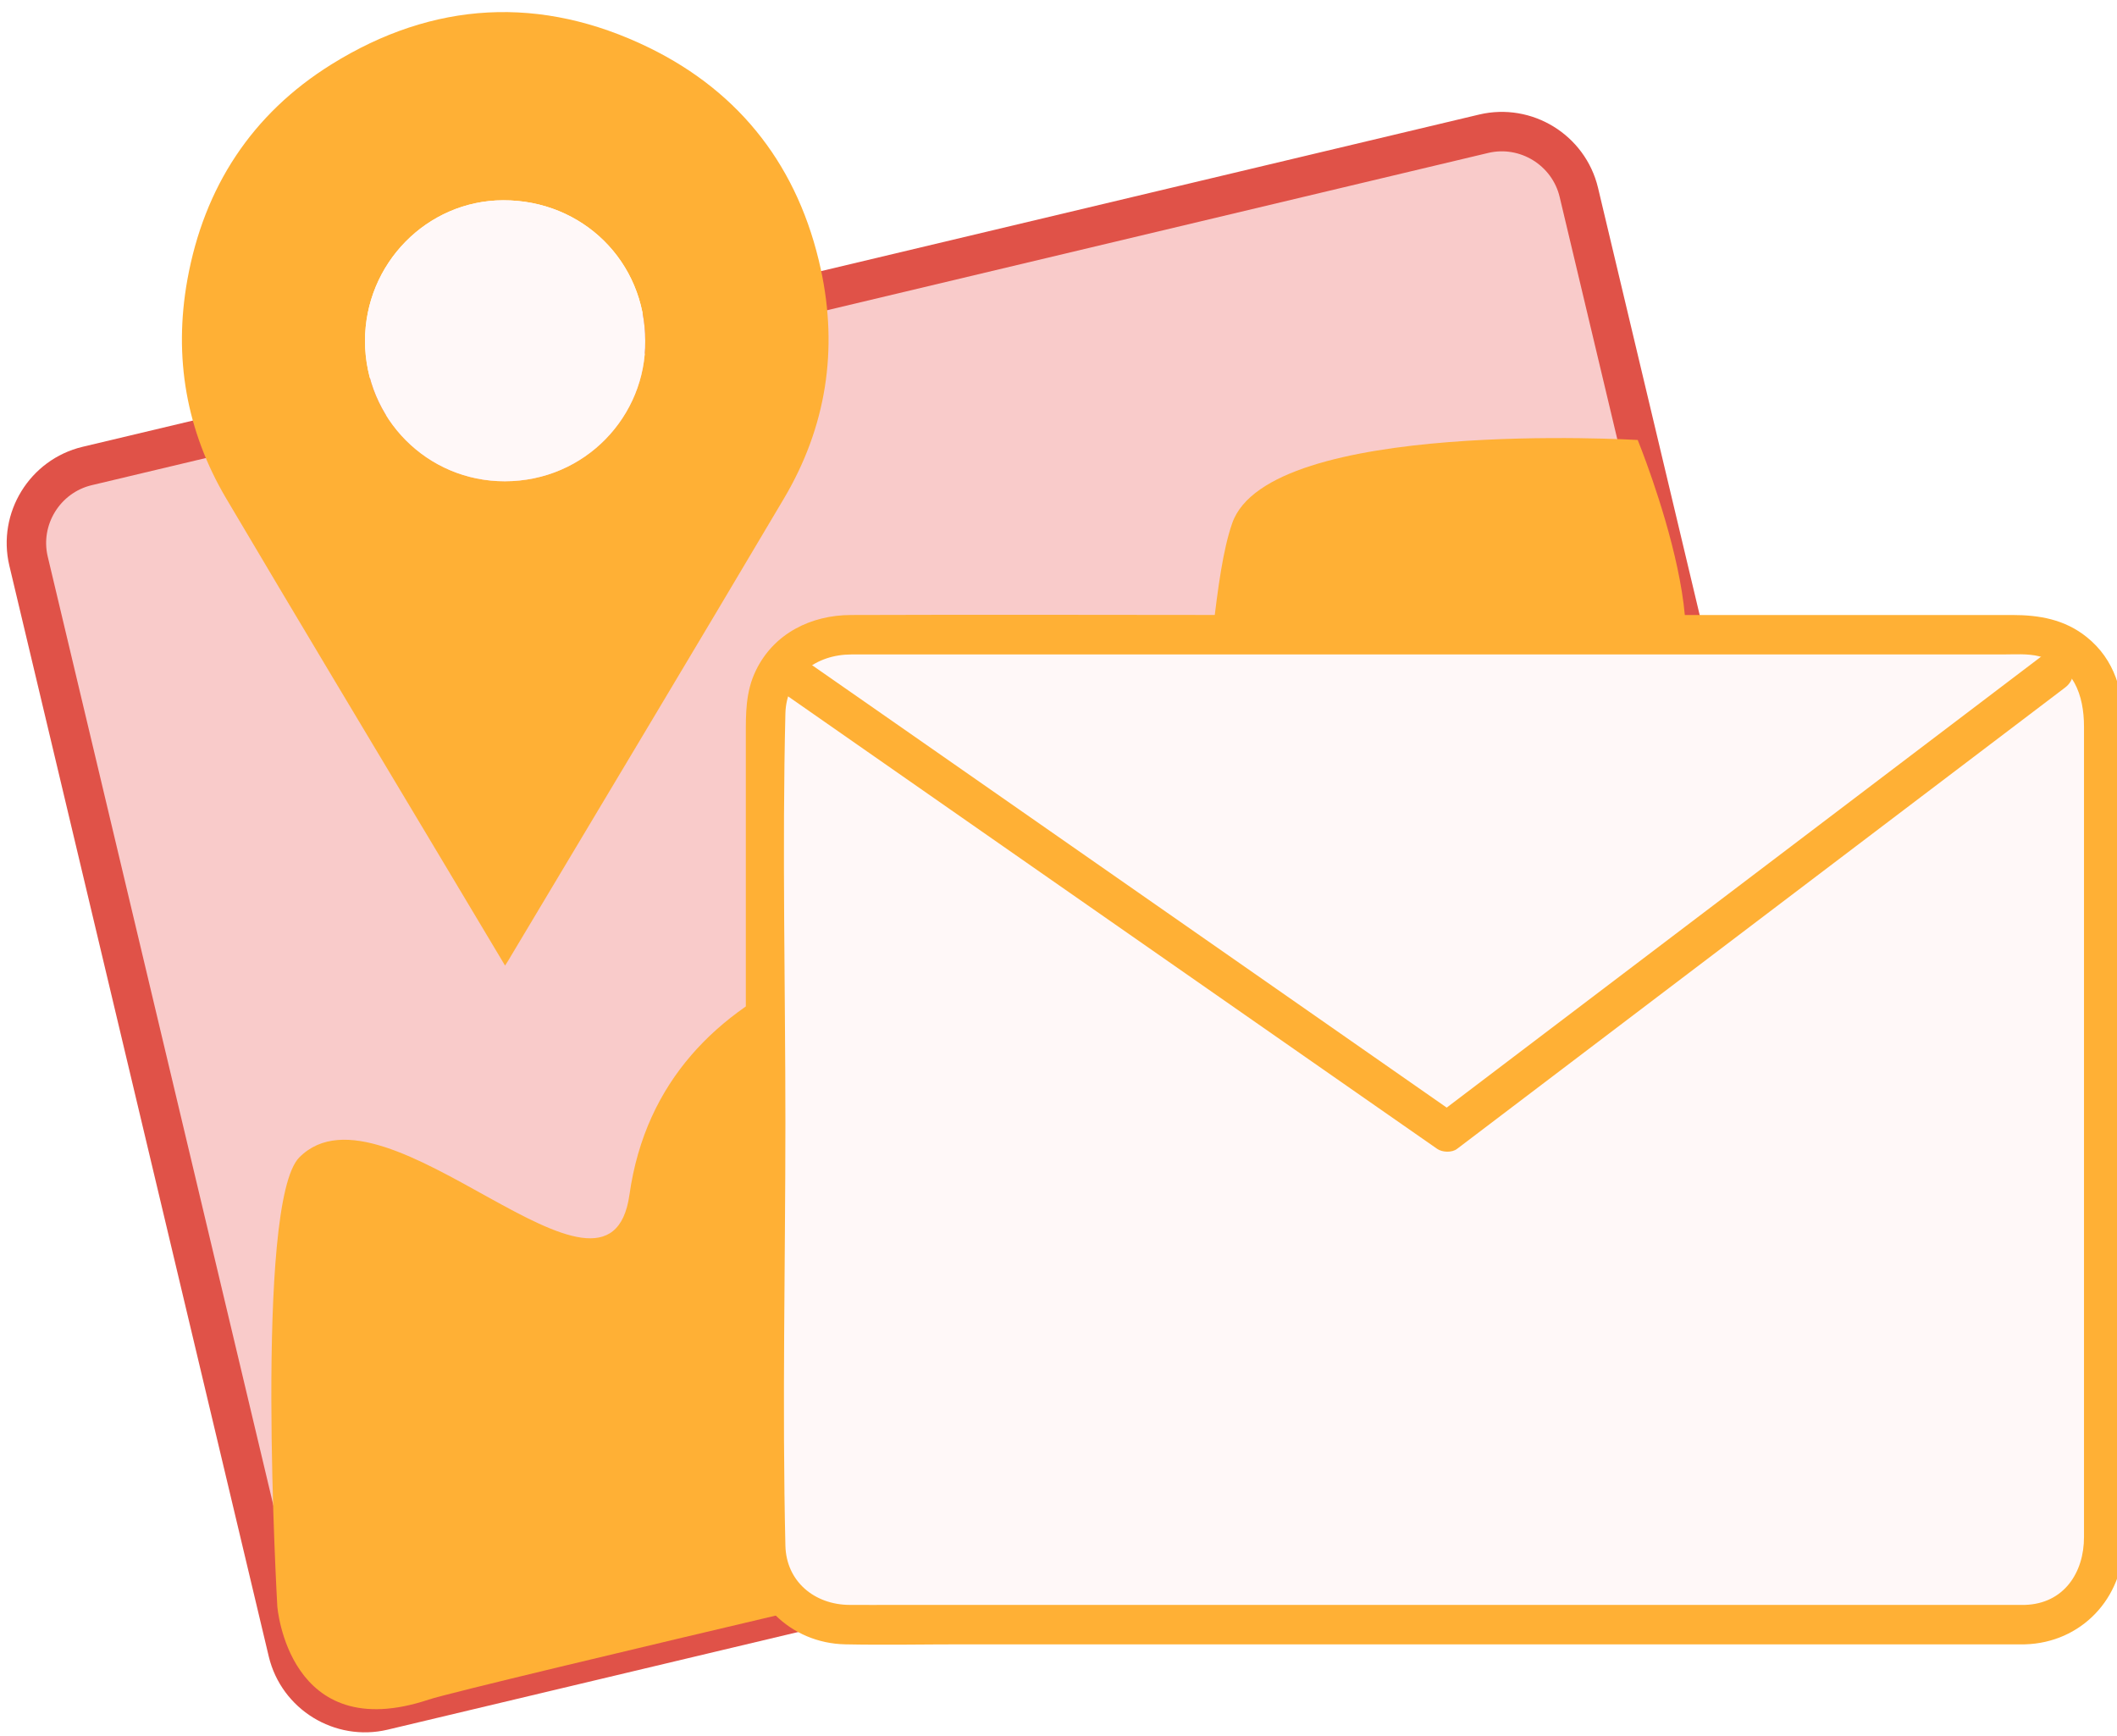
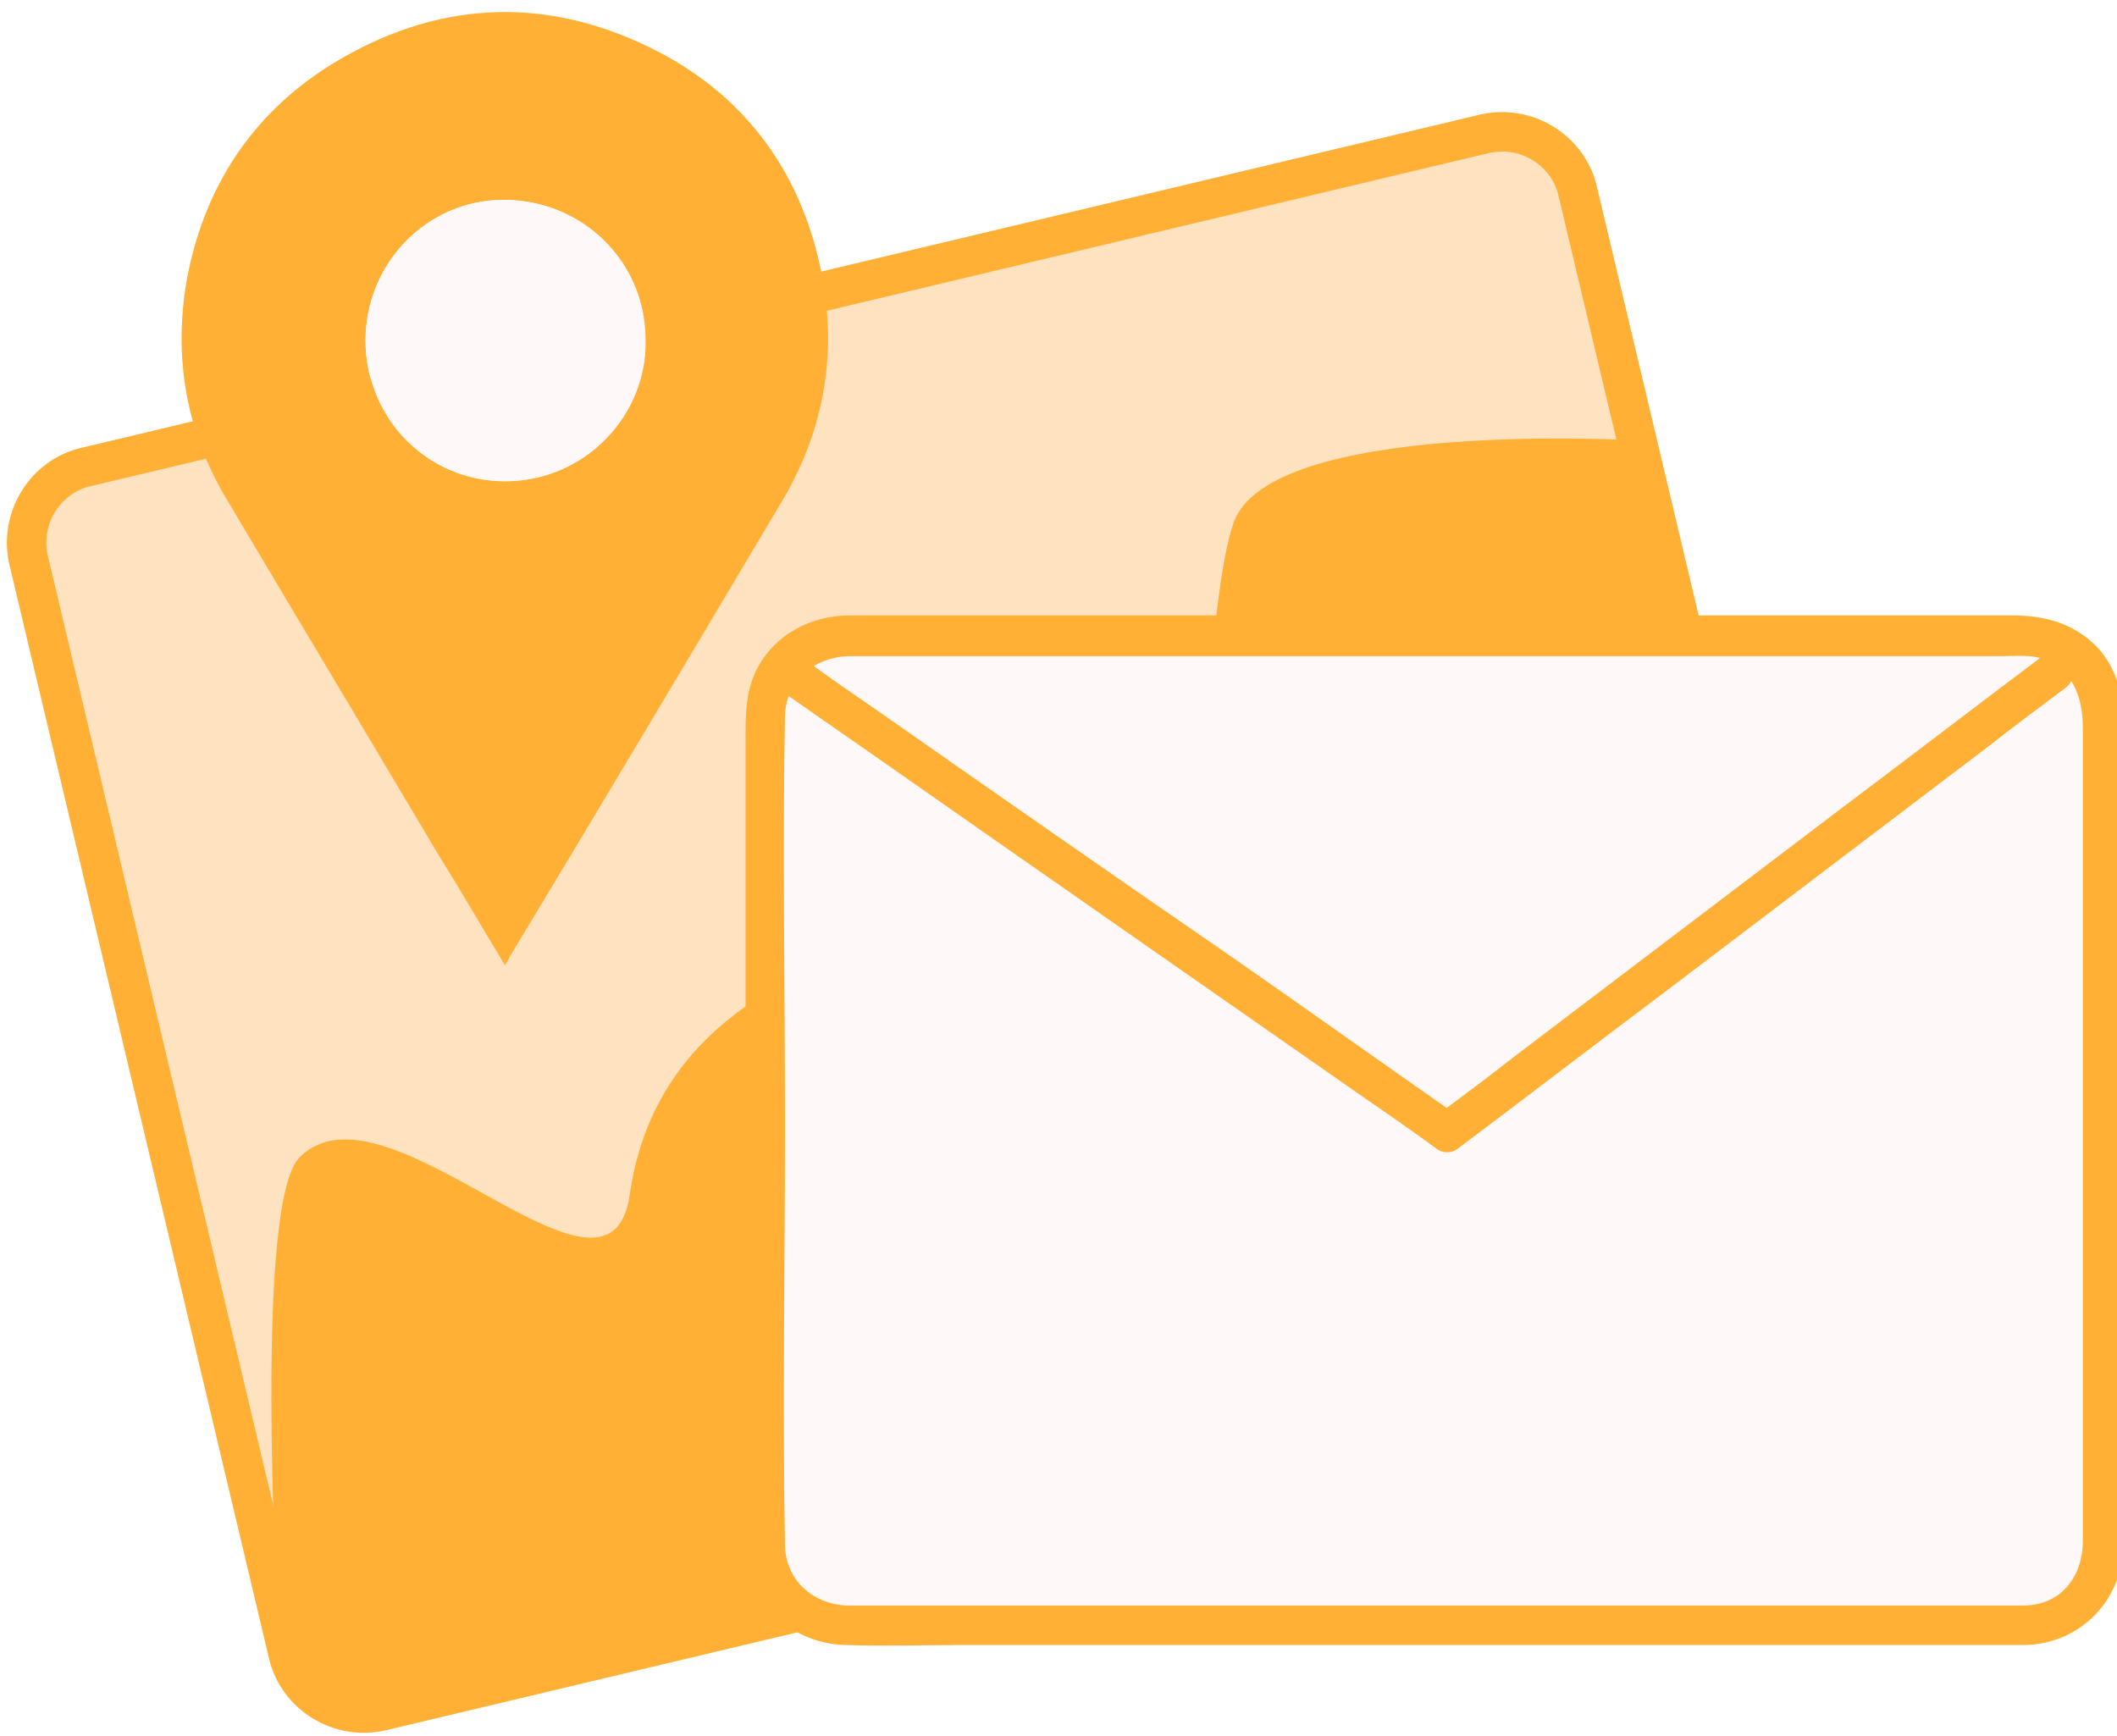
<svg xmlns="http://www.w3.org/2000/svg" version="1.1" id="Layer_1" x="0px" y="0px" viewBox="0 0 161 132" style="enable-background:new 0 0 161 132;" xml:space="preserve">
  <style type="text/css">
- 	.st0{fill:#F9CBCA;stroke:#E05248;stroke-width:3;stroke-miterlimit:10;}
+ 	.st0{fill:#FFE2C0;stroke:#FFB035;stroke-width:3;stroke-miterlimit:10;}
	.st1{fill:#FFB035;}
	.st2{fill:#FFF8F8;}
</style>
  <g id="contact">
-     <path class="st0" d="M135.36,104.81L29.13,130.08c-3.21,0.76-6.46-1.24-7.23-4.45L2.17,42.67c-0.76-3.21,1.24-6.46,4.45-7.23   l106.22-25.27c3.21-0.76,6.46,1.24,7.23,4.45l19.74,82.96C140.57,100.79,138.57,104.04,135.36,104.81z" />
-     <path class="st1" d="M124.55,33.46c0,0-28.05-1.68-30.84,6.33s-0.66,30.34-12.09,30.34s-31.28,3.23-33.75,20.73   c-1.55,10.98-18.53-9.42-25.1-2.85c-3.45,3.45-1.68,34.15-1.68,34.15s0.82,10.66,11.52,7.09c2.88-0.96,55.93-13.31,55.93-13.31   s5.58-26.68,16.74-23.5c11.16,3.19,22.61-7.74,19.28-15.83c-3.33-8.09-6.66-21.73,0.59-22.89   C132.38,52.59,124.55,33.46,124.55,33.46z" />
+     <path class="st0" d="M135.4,104.8L29.1,130.1c-3.2,0.8-6.5-1.2-7.2-4.4l-19.7-83c-0.8-3.2,1.2-6.5,4.4-7.2l106.2-25.3   c3.2-0.8,6.5,1.2,7.2,4.4l19.7,83C140.6,100.8,138.6,104,135.4,104.8z" />
+     <path class="st1" d="M124.6,33.5c0,0-28.1-1.7-30.8,6.3s-0.7,30.3-12.1,30.3s-31.3,3.2-33.8,20.7c-1.5,11-18.5-9.4-25.1-2.8   c-3.5,3.4-1.7,34.2-1.7,34.2s0.8,10.7,11.5,7.1c2.9-1,55.9-13.3,55.9-13.3s5.6-26.7,16.7-23.5c11.2,3.2,22.6-7.7,19.3-15.8   s-6.7-21.7,0.6-22.9C132.4,52.6,124.6,33.5,124.6,33.5z" />
    <g>
      <g id="krant_1_">
        <g>
-           <path class="st2" d="M154,123.55H64.23c-3.3,0-6-2.7-6-6V54.26c0-3.3,2.7-6,6-6H154c3.3,0,6,2.7,6,6v63.28      C160,120.85,157.3,123.55,154,123.55z" />
+           <path class="st2" d="M154,123.6H64.2c-3.3,0-6-2.7-6-6V54.3c0-3.3,2.7-6,6-6H154c3.3,0,6,2.7,6,6v63.3      C160,120.8,157.3,123.6,154,123.6z" />
          <g>
-             <path class="st1" d="M154,122.05c-8.46,0-16.91,0-25.37,0c-14.98,0-29.96,0-44.94,0c-5.18,0-10.35,0-15.53,0       c-1.18,0-2.36,0.01-3.55,0c-2.64-0.01-4.82-1.76-4.88-4.52c-0.25-10.69,0-21.42,0-32.12c0-10.37-0.25-20.77,0-31.14       c0.07-2.85,2.36-4.5,5.02-4.5c1.29,0,2.57,0,3.86,0c5.31,0,10.61,0,15.92,0c15,0,30,0,45,0c5.88,0,11.77,0,17.65,0       c1.71,0,3.41,0,5.12,0c0.91,0,1.9-0.08,2.78,0.14c2.62,0.65,3.41,2.98,3.41,5.34c0,1.81,0,3.63,0,5.44c0,6.66,0,13.33,0,19.99       c0,12.07,0,24.13,0,36.2C158.5,119.59,156.96,121.96,154,122.05c-1.93,0.05-1.93,3.05,0,3c4.29-0.12,7.47-3.51,7.5-7.75       c0.01-1.42,0-2.84,0-4.25c0-6.49,0-12.97,0-19.46c0-12.78,0-25.56,0-38.34c0-2.62-0.65-5.07-2.8-6.8       c-1.68-1.35-3.61-1.68-5.67-1.68c-4.06,0-8.12,0-12.18,0c-14.98,0-29.95,0-44.93,0c-10.41,0-20.81-0.04-31.22,0       c-3.01,0.01-5.83,1.39-7.2,4.19c-0.81,1.65-0.78,3.32-0.78,5.08c0,5.5,0,11.01,0,16.51c0,13.92,0,27.84,0,41.77       c0,1.07-0.03,2.14,0,3.21c0.1,4.21,3.39,7.44,7.58,7.52c2.99,0.06,5.98,0,8.97,0c14.39,0,28.78,0,43.17,0       c11.87,0,23.74,0,35.61,0c0.64,0,1.29,0,1.93,0C155.93,125.05,155.93,122.05,154,122.05z" />
+             <path class="st1" d="M154,122.1c-8.5,0-16.9,0-25.4,0c-15,0-30,0-44.9,0c-5.2,0-10.3,0-15.5,0c-1.2,0-2.4,0-3.6,0       c-2.6,0-4.8-1.8-4.9-4.5c-0.2-10.7,0-21.4,0-32.1c0-10.4-0.2-20.8,0-31.1c0.1-2.8,2.4-4.5,5-4.5c1.3,0,2.6,0,3.9,0       c5.3,0,10.6,0,15.9,0c15,0,30,0,45,0c5.9,0,11.8,0,17.6,0c1.7,0,3.4,0,5.1,0c0.9,0,1.9-0.1,2.8,0.1c2.6,0.7,3.4,3,3.4,5.3       c0,1.8,0,3.6,0,5.4c0,6.7,0,13.3,0,20c0,12.1,0,24.1,0,36.2C158.5,119.6,157,122,154,122.1c-1.9,0.1-1.9,3.1,0,3       c4.3-0.1,7.5-3.5,7.5-7.8c0-1.4,0-2.8,0-4.2c0-6.5,0-13,0-19.5c0-12.8,0-25.6,0-38.3c0-2.6-0.6-5.1-2.8-6.8       c-1.7-1.3-3.6-1.7-5.7-1.7c-4.1,0-8.1,0-12.2,0c-15,0-29.9,0-44.9,0c-10.4,0-20.8,0-31.2,0c-3,0-5.8,1.4-7.2,4.2       c-0.8,1.7-0.8,3.3-0.8,5.1c0,5.5,0,11,0,16.5c0,13.9,0,27.8,0,41.8c0,1.1,0,2.1,0,3.2c0.1,4.2,3.4,7.4,7.6,7.5c3,0.1,6,0,9,0       c14.4,0,28.8,0,43.2,0c11.9,0,23.7,0,35.6,0c0.6,0,1.3,0,1.9,0C155.9,125.1,155.9,122.1,154,122.1z" />
          </g>
        </g>
      </g>
      <g>
        <g>
-           <path class="st1" d="M59.48,52.64c5.62,3.92,11.23,7.83,16.85,11.75c8.95,6.24,17.89,12.47,26.84,18.71      c2.04,1.42,4.09,2.85,6.13,4.27c0.39,0.27,1.12,0.3,1.51,0c5.2-3.94,10.4-7.89,15.59-11.83c8.3-6.29,16.59-12.59,24.89-18.88      c1.92-1.46,3.84-2.91,5.76-4.37c1.52-1.15,0.03-3.76-1.51-2.59c-5.2,3.94-10.4,7.89-15.59,11.83      c-8.3,6.29-16.59,12.59-24.89,18.88c-1.92,1.46-3.84,2.91-5.76,4.37c0.5,0,1.01,0,1.51,0c-5.62-3.92-11.23-7.83-16.85-11.75      c-8.95-6.24-17.89-12.47-26.84-18.71c-2.04-1.42-4.09-2.85-6.13-4.27C59.41,48.95,57.91,51.55,59.48,52.64L59.48,52.64z" />
+           <path class="st1" d="M59.5,52.6c5.6,3.9,11.2,7.8,16.9,11.8c8.9,6.2,17.9,12.5,26.8,18.7c2,1.4,4.1,2.8,6.1,4.3      c0.4,0.3,1.1,0.3,1.5,0c5.2-3.9,10.4-7.9,15.6-11.8c8.3-6.3,16.6-12.6,24.9-18.9c1.9-1.5,3.8-2.9,5.8-4.4c1.5-1.2,0-3.8-1.5-2.6      c-5.2,3.9-10.4,7.9-15.6,11.8c-8.3,6.3-16.6,12.6-24.9,18.9c-1.9,1.5-3.8,2.9-5.8,4.4c0.5,0,1,0,1.5,0      C105.2,80.9,99.6,76.9,94,73C85,66.8,76.1,60.6,67.1,54.3c-2-1.4-4.1-2.8-6.1-4.3C59.4,49,57.9,51.5,59.5,52.6L59.5,52.6z" />
        </g>
      </g>
    </g>
    <g>
-       <path class="st1" d="M38.41,73.43c-1.7-2.84-3.34-5.59-4.99-8.35C28.01,56.04,22.58,47,17.21,37.92    c-3.05-5.16-4.02-10.75-2.96-16.65C15.52,14.23,19.16,8.66,25.2,4.9c7.75-4.83,15.95-5.28,24.17-1.27    c7.03,3.44,11.39,9.18,13.05,16.83c1.34,6.15,0.41,12.03-2.8,17.45c-6.88,11.62-13.84,23.2-20.76,34.79    C38.73,72.93,38.6,73.14,38.41,73.43z M49.07,25.91c-0.01-6.01-4.76-10.7-10.81-10.68c-5.8,0.02-10.51,4.84-10.5,10.71    c0.01,5.9,4.73,10.67,10.64,10.66C44.52,36.59,49.14,31.63,49.07,25.91z" />
-       <path class="st2" d="M49.07,25.91c0.07,5.72-4.56,10.68-10.67,10.69c-5.91,0.01-10.63-4.76-10.64-10.66    c-0.01-5.88,4.71-10.69,10.5-10.71C44.31,15.21,49.06,19.9,49.07,25.91z" />
+       <path class="st1" d="M38.4,73.4c-1.7-2.8-3.3-5.6-5-8.3C28,56,22.6,47,17.2,37.9c-3.1-5.2-4-10.8-3-16.6c1.3-7,4.9-12.6,11-16.4    c7.8-4.8,16-5.3,24.2-1.3c7,3.4,11.4,9.2,13,16.8c1.3,6.1,0.4,12-2.8,17.5c-6.9,11.6-13.8,23.2-20.8,34.8    C38.7,72.9,38.6,73.1,38.4,73.4z M49.1,25.9c0-6-4.8-10.7-10.8-10.7c-5.8,0-10.5,4.8-10.5,10.7c0,5.9,4.7,10.7,10.6,10.7    C44.5,36.6,49.1,31.6,49.1,25.9z" />
+       <path class="st2" d="M49.1,25.9c0.1,5.7-4.6,10.7-10.7,10.7c-5.9,0-10.6-4.8-10.6-10.7c0-5.9,4.7-10.7,10.5-10.7    C44.3,15.2,49.1,19.9,49.1,25.9z" />
    </g>
  </g>
</svg>
